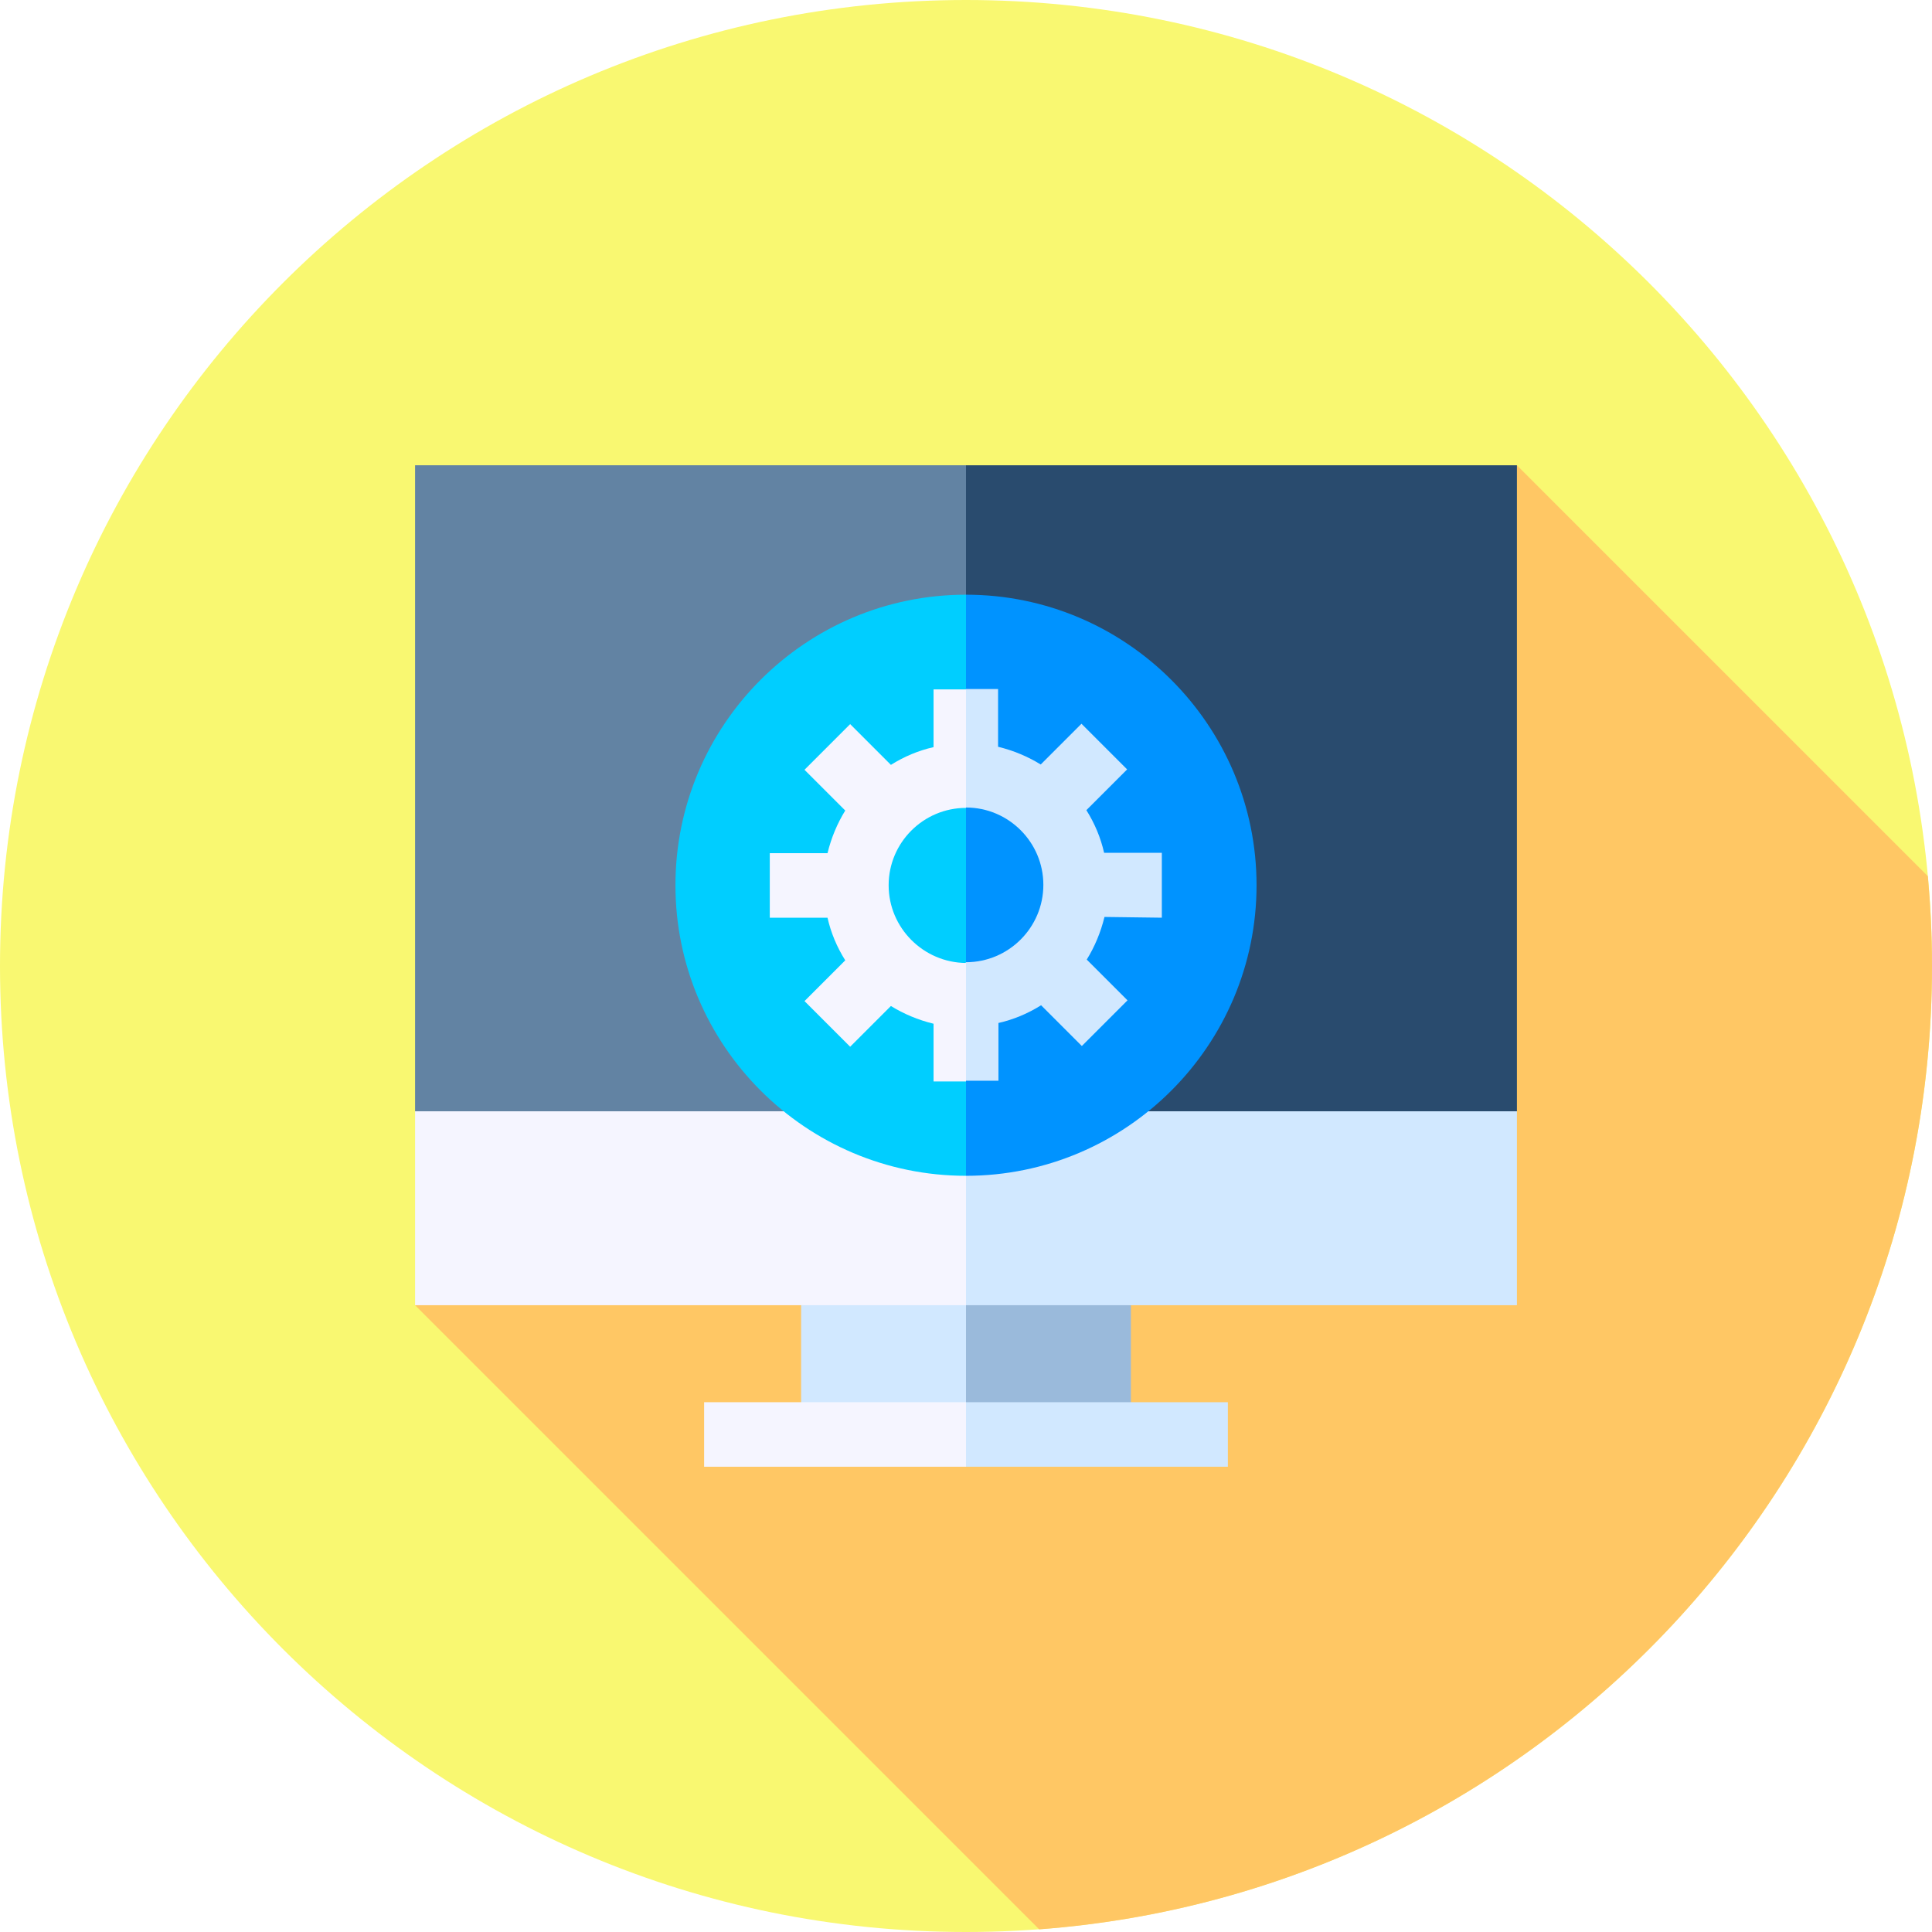
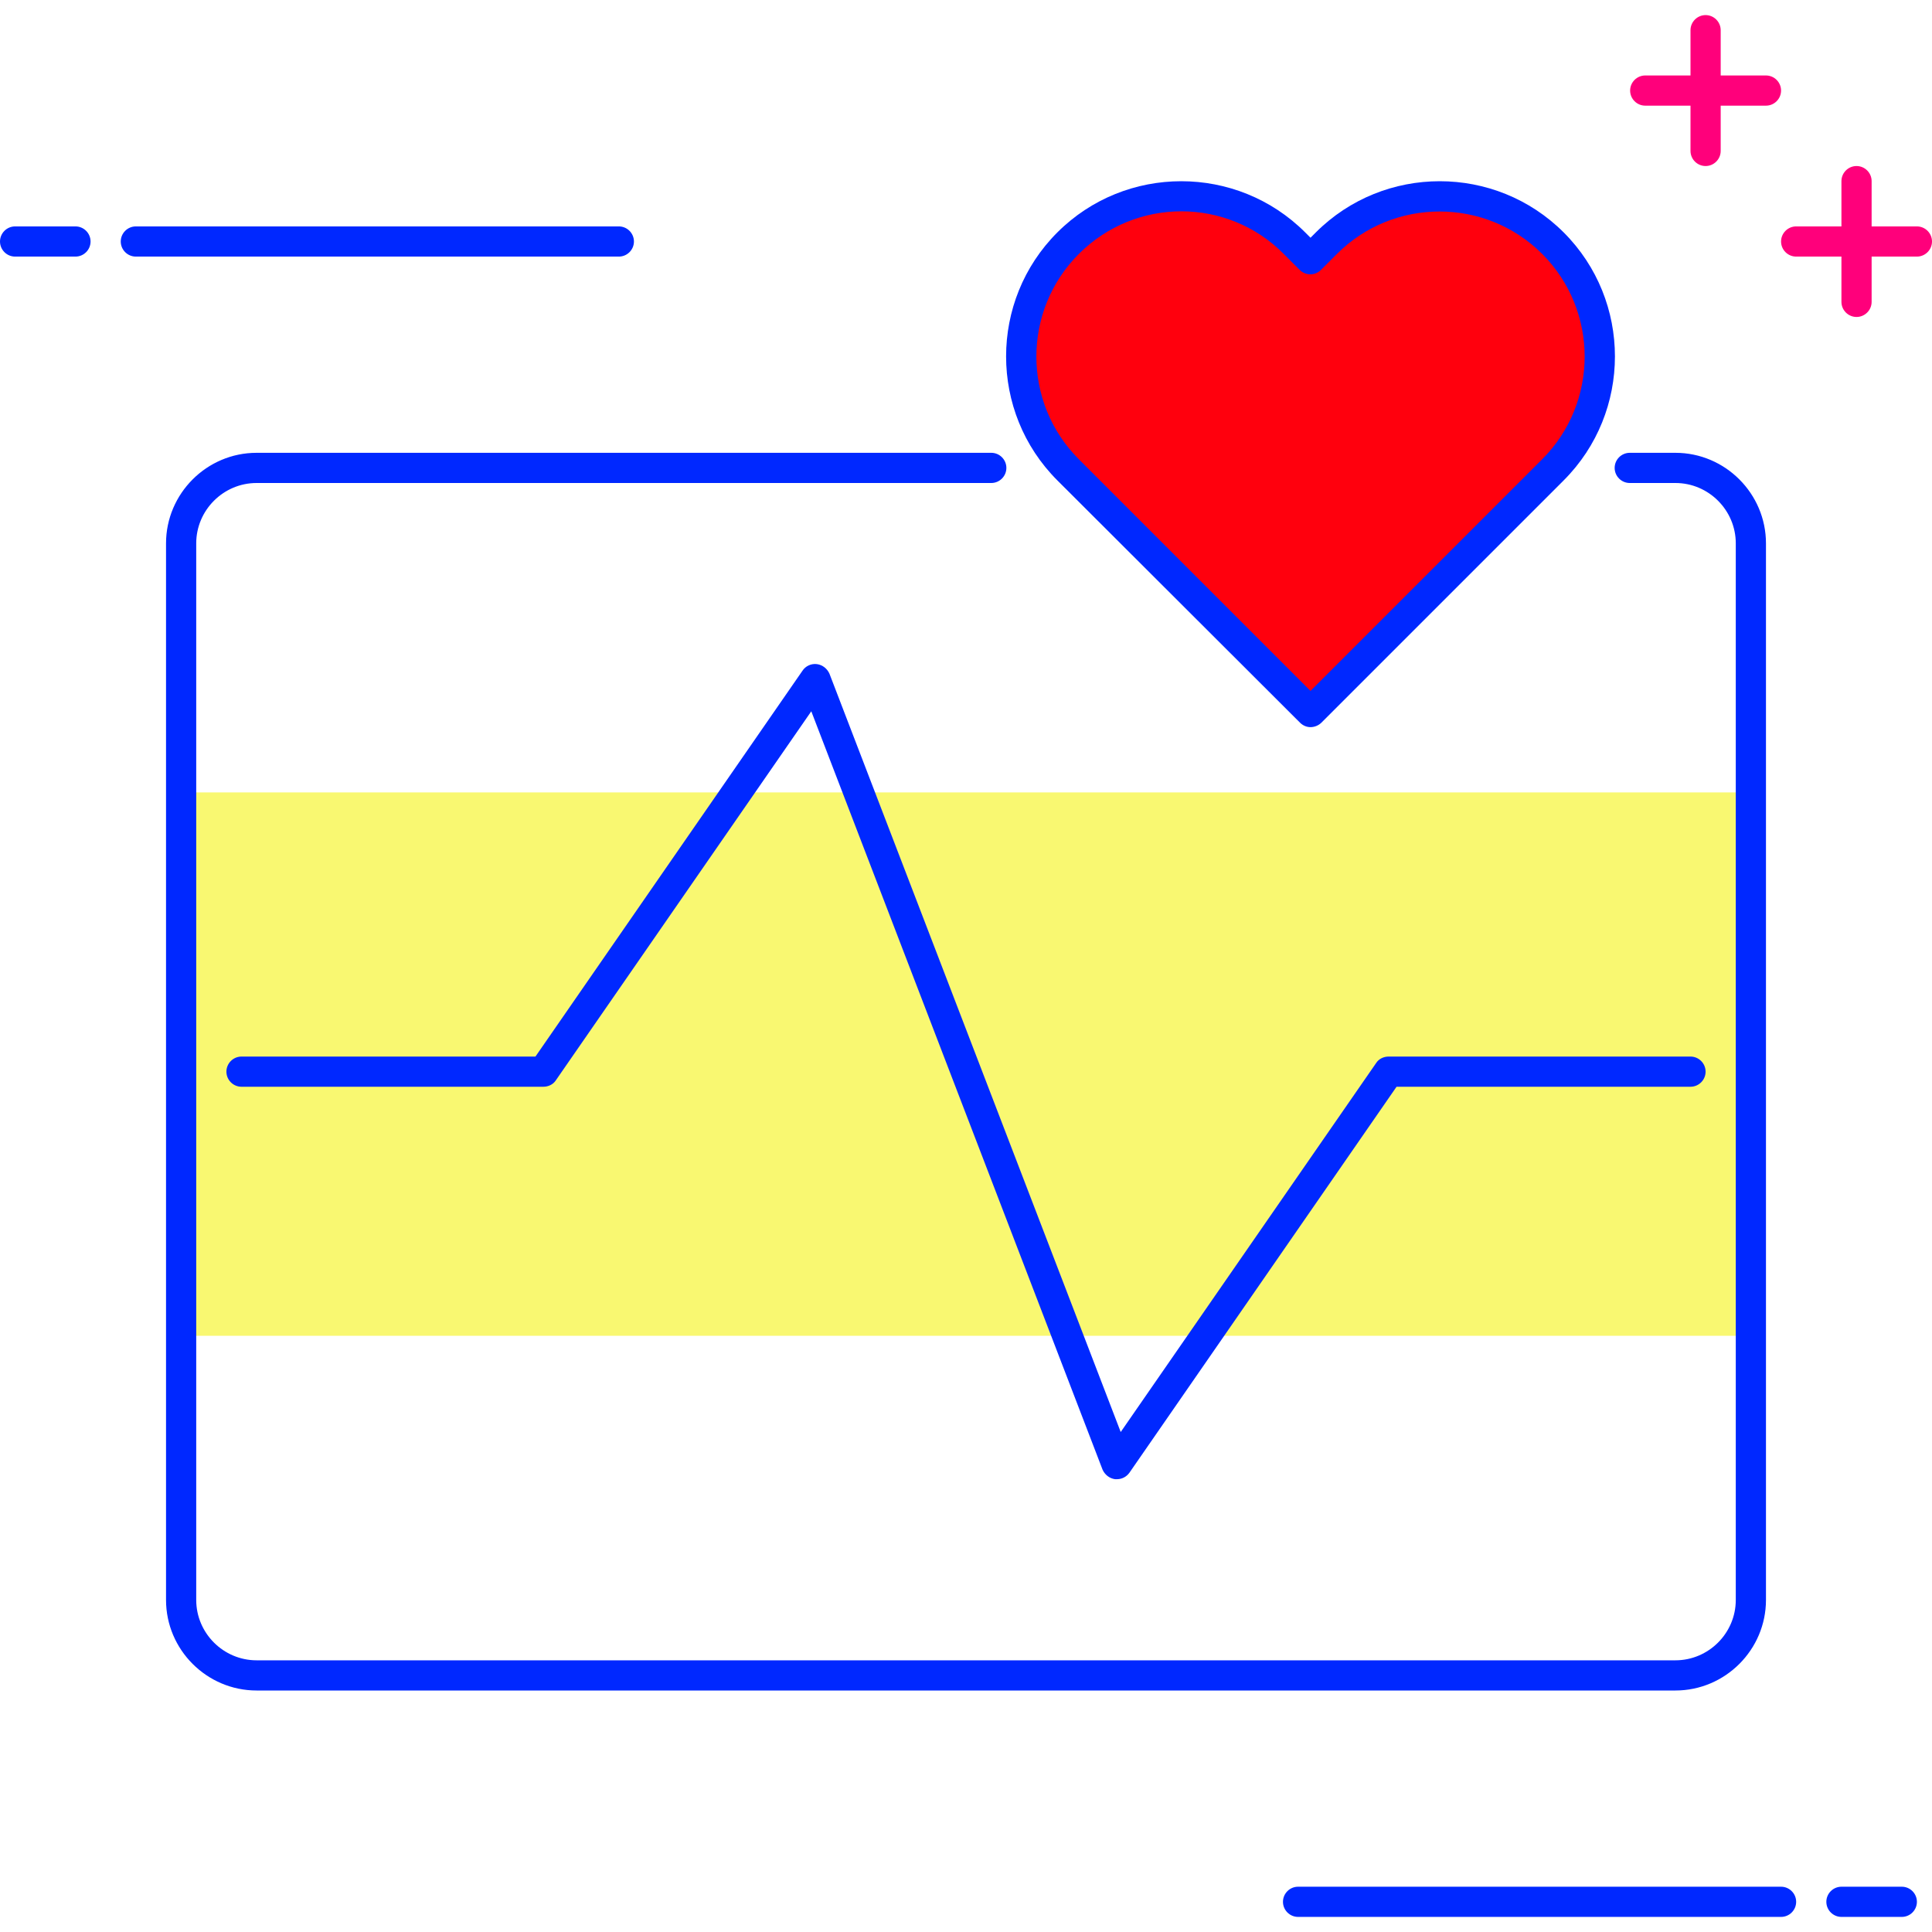
- <svg xmlns="http://www.w3.org/2000/svg" version="1.1" id="Capa_1" x="0px" y="0px" viewBox="0 0 512 512" style="enable-background:new 0 0 512 512;" xml:space="preserve">
+ <svg xmlns="http://www.w3.org/2000/svg" version="1.1" id="Layer_1" x="0px" y="0px" viewBox="0 0 512 512" style="enable-background:new 0 0 512 512;" xml:space="preserve">
  <style type="text/css">
	.st0{fill:#F9F871;}
- 	.st1{fill:#FFC764;}
- 	.st2{fill:#9ABADB;}
- 	.st3{fill:#D1E8FF;}
- 	.st4{fill:#F5F5FF;}
- 	.st5{fill:#294B6E;}
- 	.st6{fill:#6283A3;}
- 	.st7{fill:#0093FF;}
- 	.st8{fill:#00CEFF;}
+ 	.st1{fill:#0028FF;}
+ 	.st2{fill:#FF000D;}
+ 	.st3{fill:#FF007B;}
</style>
-   <circle class="st0" cx="256" cy="256" r="256" />
-   <path class="st1" d="M110,345.9l165.4,165.4C407.7,501.4,512,390.9,512,256c0-8-0.4-16-1.1-23.8L402,123.3L110,345.9z" />
-   <polygon class="st2" points="299.7,380.1 299.7,345.9 244.6,334.5 256,380.1 " />
+   <path class="st0" d="M48,210h416v144H48V210z" />
+   <path class="st1" d="M296,392c-0.2,0-0.3,0-0.5,0c-1.5-0.2-2.7-1.2-3.3-2.5L215,188.5l-67.7,97.8c-0.7,1.1-2,1.7-3.3,1.7H64  c-2.2,0-4-1.8-4-4s1.8-4,4-4h77.9l70.8-102.3c0.8-1.2,2.3-1.9,3.8-1.7c1.5,0.2,2.7,1.2,3.3,2.5L297,379.5l67.7-97.8  c0.7-1.1,2-1.7,3.3-1.7h80c2.2,0,4,1.8,4,4s-1.8,4-4,4h-77.9l-70.8,102.3C298.5,391.4,297.3,392,296,392z" />
+   <path class="st2" d="M351.5,64.4l-4.2,4.2l-4.2-4.2c-16.6-16.6-43.5-16.6-60.1,0c-16.6,16.6-16.6,43.5,0,60l64.3,64.2l64.2-64.2  c16.6-16.6,16.6-43.5,0-60C395,47.9,368.1,47.9,351.5,64.4z" />
  <g>
-     <polygon class="st3" points="212.3,380.1 256,380.1 256,334.5 212.3,345.9  " />
-     <polygon class="st3" points="402,294.5 244.6,283.1 256,345.9 402,345.9  " />
+     <path class="st1" d="M347.3,192.7c-1,0-2-0.4-2.8-1.2l-64.3-64.2c-18.1-18.1-18.1-47.6,0-65.7c18.1-18.1,47.6-18.1,65.7,0l1.4,1.4   l1.4-1.4c18.1-18.1,47.6-18.1,65.7,0c18.1,18.1,18.1,47.6,0,65.7l-64.2,64.2C349.4,192.3,348.3,192.7,347.3,192.7z M313.1,56   c-9.9,0-19.7,3.8-27.2,11.3c-15,15-15,39.4,0,54.4l61.4,61.4l61.4-61.4c15-15,15-39.4,0-54.4c-15-15-39.4-15-54.4,0l-4.2,4.2   c-1.6,1.6-4.1,1.6-5.7,0l-4.2-4.2C332.8,59.8,322.9,56,313.1,56z" />
+     <path class="st1" d="M444,448H68c-13.2,0-24-10.8-24-24V144c0-13.2,10.8-24,24-24h194.7c2.2,0,4,1.8,4,4s-1.8,4-4,4H68   c-8.8,0-16,7.2-16,16v280c0,8.8,7.2,16,16,16h376c8.8,0,16-7.2,16-16V144c0-8.8-7.2-16-16-16h-12.1c-2.2,0-4-1.8-4-4s1.8-4,4-4H444   c13.2,0,24,10.8,24,24v280C468,437.2,457.2,448,444,448z" />
+     <path class="st1" d="M504,508h-16c-2.2,0-4-1.8-4-4s1.8-4,4-4h16c2.2,0,4,1.8,4,4S506.2,508,504,508z" />
+     <path class="st1" d="M472,508H344c-2.2,0-4-1.8-4-4s1.8-4,4-4h128c2.2,0,4,1.8,4,4S474.2,508,472,508z" />
+     <path class="st1" d="M20,68H4c-2.2,0-4-1.8-4-4s1.8-4,4-4h16c2.2,0,4,1.8,4,4S22.2,68,20,68z" />
+     <path class="st1" d="M164,68H36c-2.2,0-4-1.8-4-4s1.8-4,4-4h128c2.2,0,4,1.8,4,4S166.2,68,164,68z" />
+     <path class="st3" d="M468,28h-32c-2.2,0-4-1.8-4-4s1.8-4,4-4h32c2.2,0,4,1.8,4,4S470.2,28,468,28z" />
+     <path class="st3" d="M452,44c-2.2,0-4-1.8-4-4V8c0-2.2,1.8-4,4-4s4,1.8,4,4v32C456,42.2,454.2,44,452,44z" />
+     <path class="st3" d="M508,68h-32c-2.2,0-4-1.8-4-4s1.8-4,4-4h32c2.2,0,4,1.8,4,4S510.2,68,508,68z" />
+     <path class="st3" d="M492,84c-2.2,0-4-1.8-4-4V48c0-2.2,1.8-4,4-4s4,1.8,4,4v32C496,82.2,494.2,84,492,84z" />
  </g>
-   <polygon class="st4" points="110,294.5 110,345.9 256,345.9 256,283.1 " />
-   <polygon class="st3" points="325.4,371.6 256,371.6 250.3,380.1 256,388.7 325.4,388.7 " />
-   <rect x="186.6" y="371.6" class="st4" width="69.4" height="17.1" />
-   <polygon class="st5" points="402,123.3 256,123.3 244.6,208.9 256,294.5 402,294.5 " />
-   <rect x="110" y="123.3" class="st6" width="146" height="171.2" />
-   <path class="st7" d="M256,157.6l-11.4,77l11.4,77c42.5,0,77-34.6,77-77S298.5,157.6,256,157.6z" />
-   <path class="st8" d="M179,234.6c0,42.5,34.6,77,77,77V157.6C213.5,157.6,179,192.1,179,234.6z" />
-   <path class="st3" d="M307.9,243.2V226h-15.3c-0.9-4-2.5-7.8-4.7-11.3l10.8-10.8l-12.1-12.1l-10.8,10.8c-3.4-2.1-7.2-3.7-11.3-4.7  v-15.3H256l-5.7,23l5.7,8.4c11.3,0,20.5,9.2,20.5,20.5s-9.2,20.5-20.5,20.5l-5.7,7.9l5.7,23.5h8.6v-15.3c4-0.9,7.8-2.5,11.3-4.7  l10.8,10.8l12.1-12.1l-10.8-10.8c2.1-3.4,3.7-7.2,4.7-11.3L307.9,243.2L307.9,243.2z" />
-   <path class="st4" d="M235.5,234.6c0-11.3,9.2-20.5,20.5-20.5v-31.4h-8.6V198c-4,0.9-7.8,2.5-11.3,4.7l-10.8-10.8l-12.1,12.1  l10.8,10.8c-2.1,3.4-3.7,7.2-4.7,11.3h-15.3v17.1h15.3c0.9,4,2.5,7.8,4.7,11.3l-10.8,10.8l12.1,12.1l10.8-10.8  c3.4,2.1,7.2,3.7,11.3,4.7v15.3h8.6v-31.4C244.7,255.1,235.5,245.9,235.5,234.6z" />
</svg>
